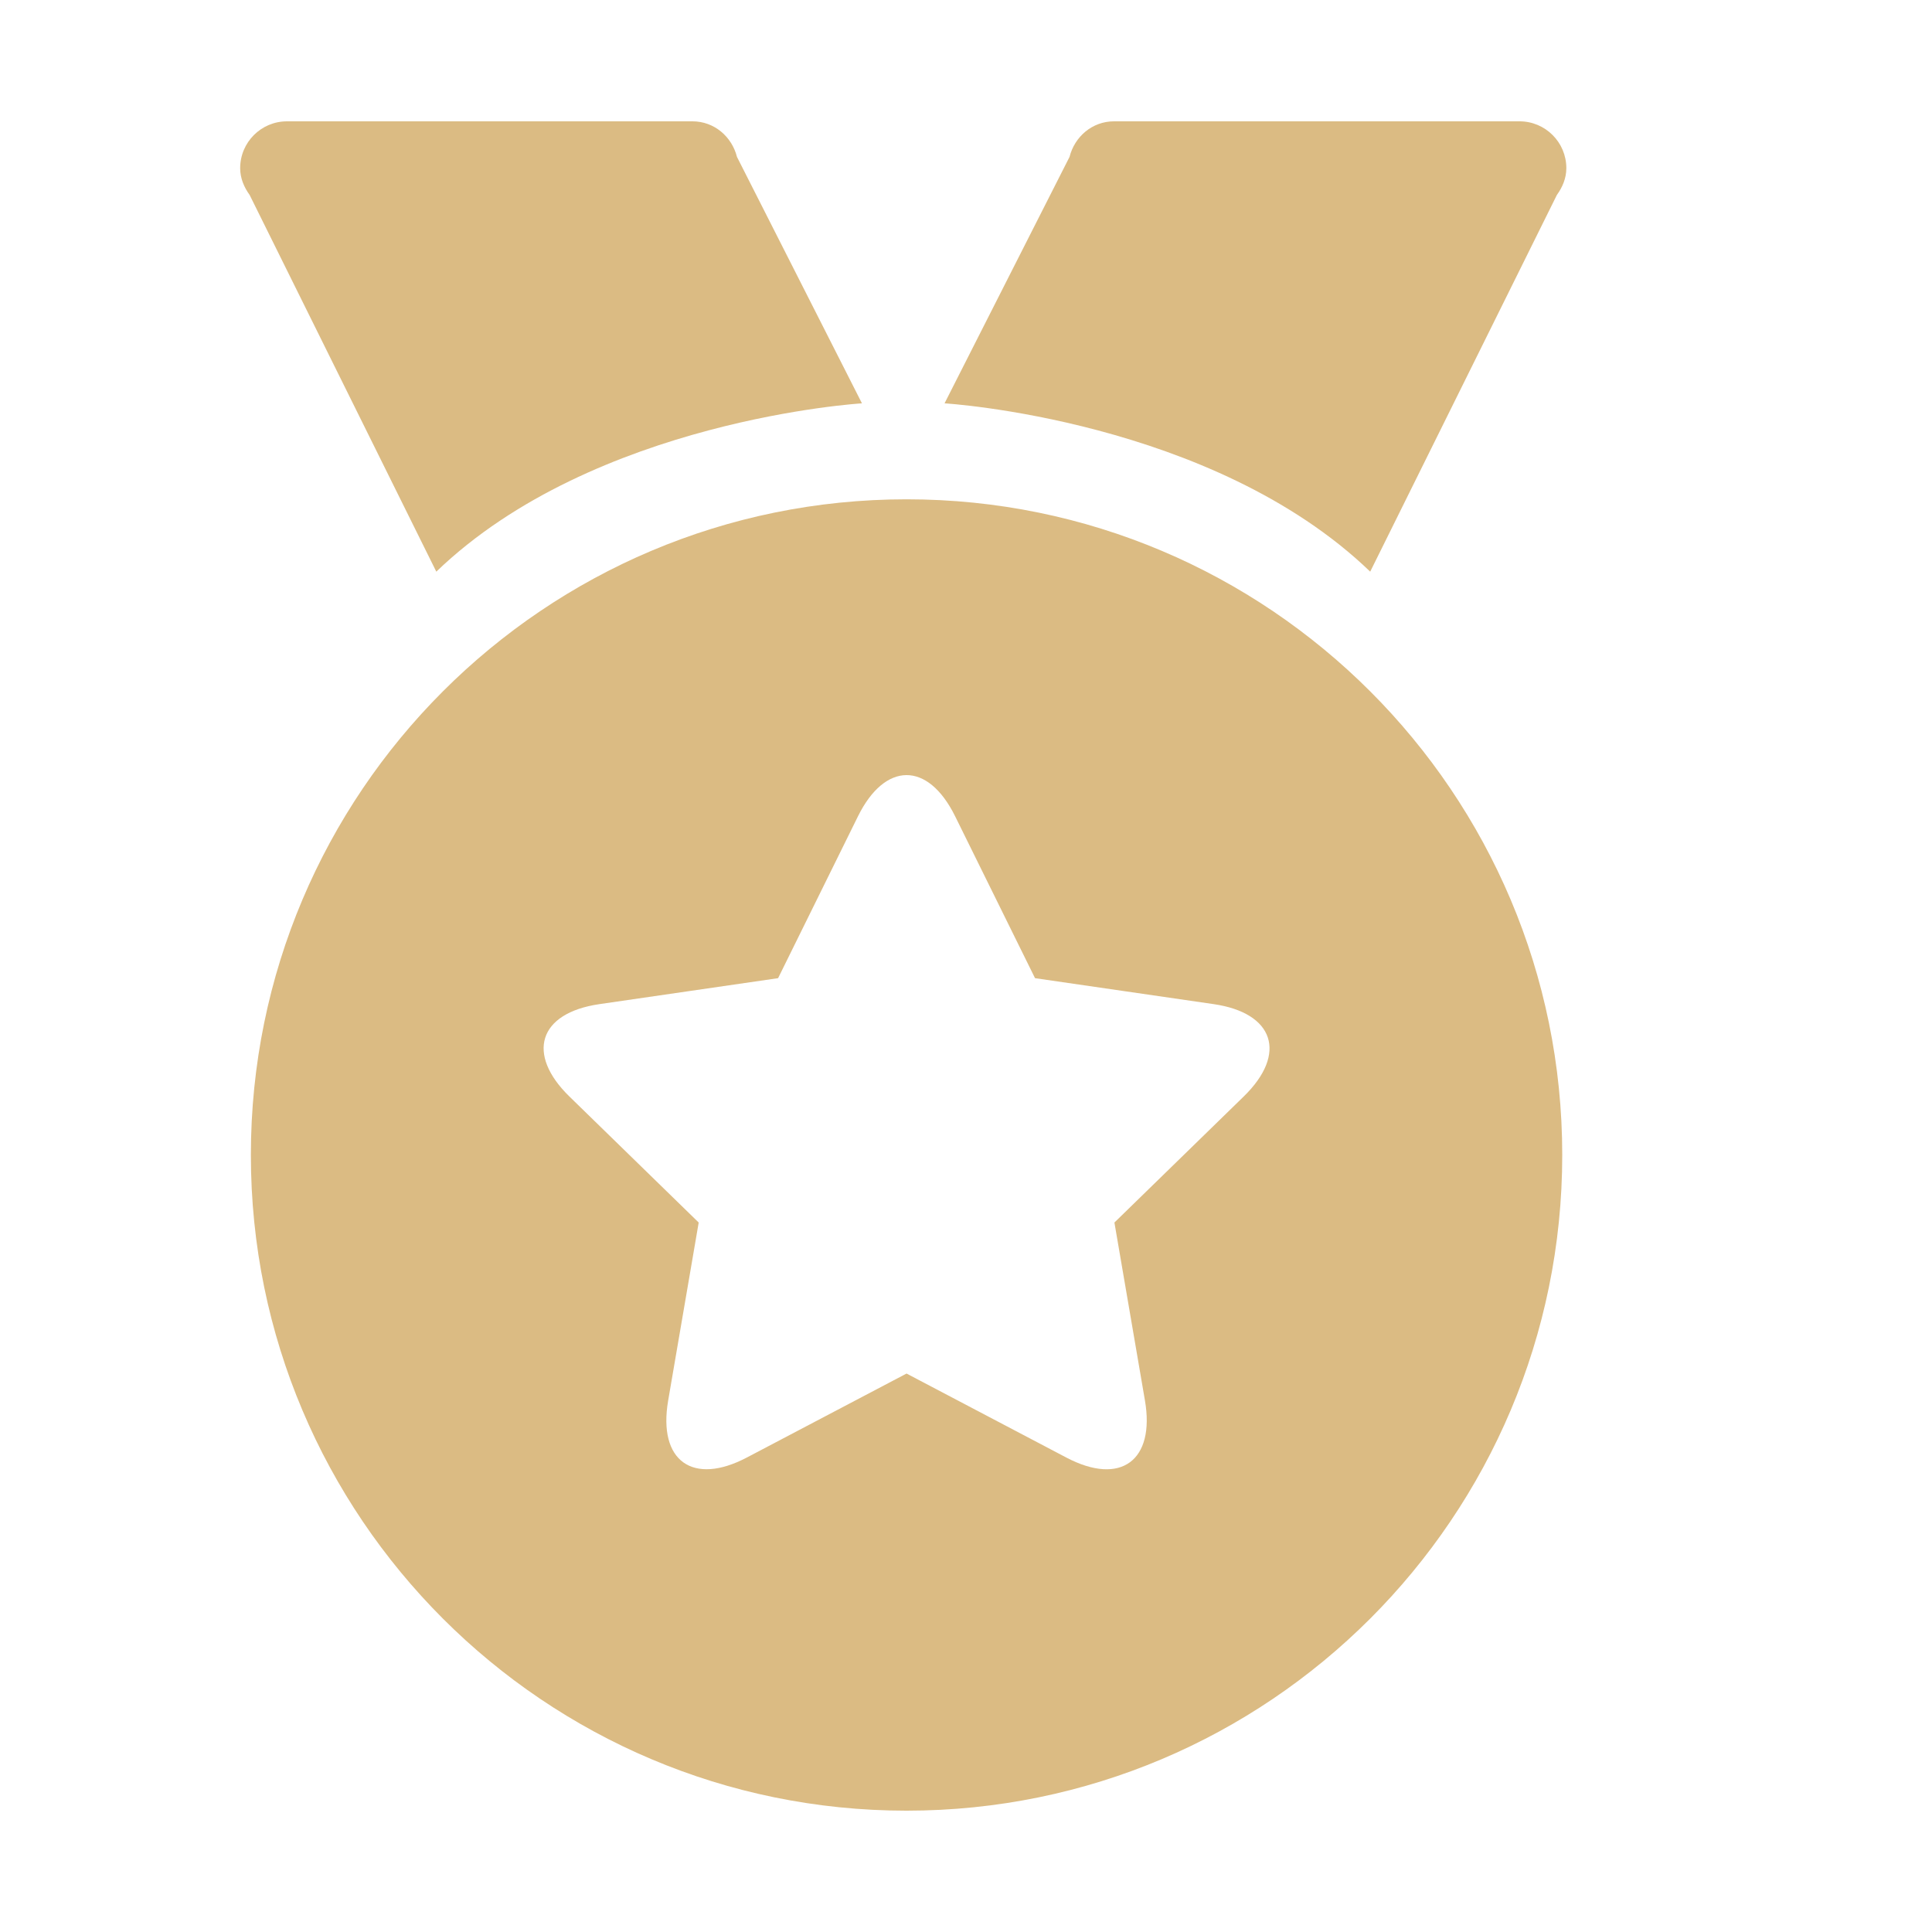
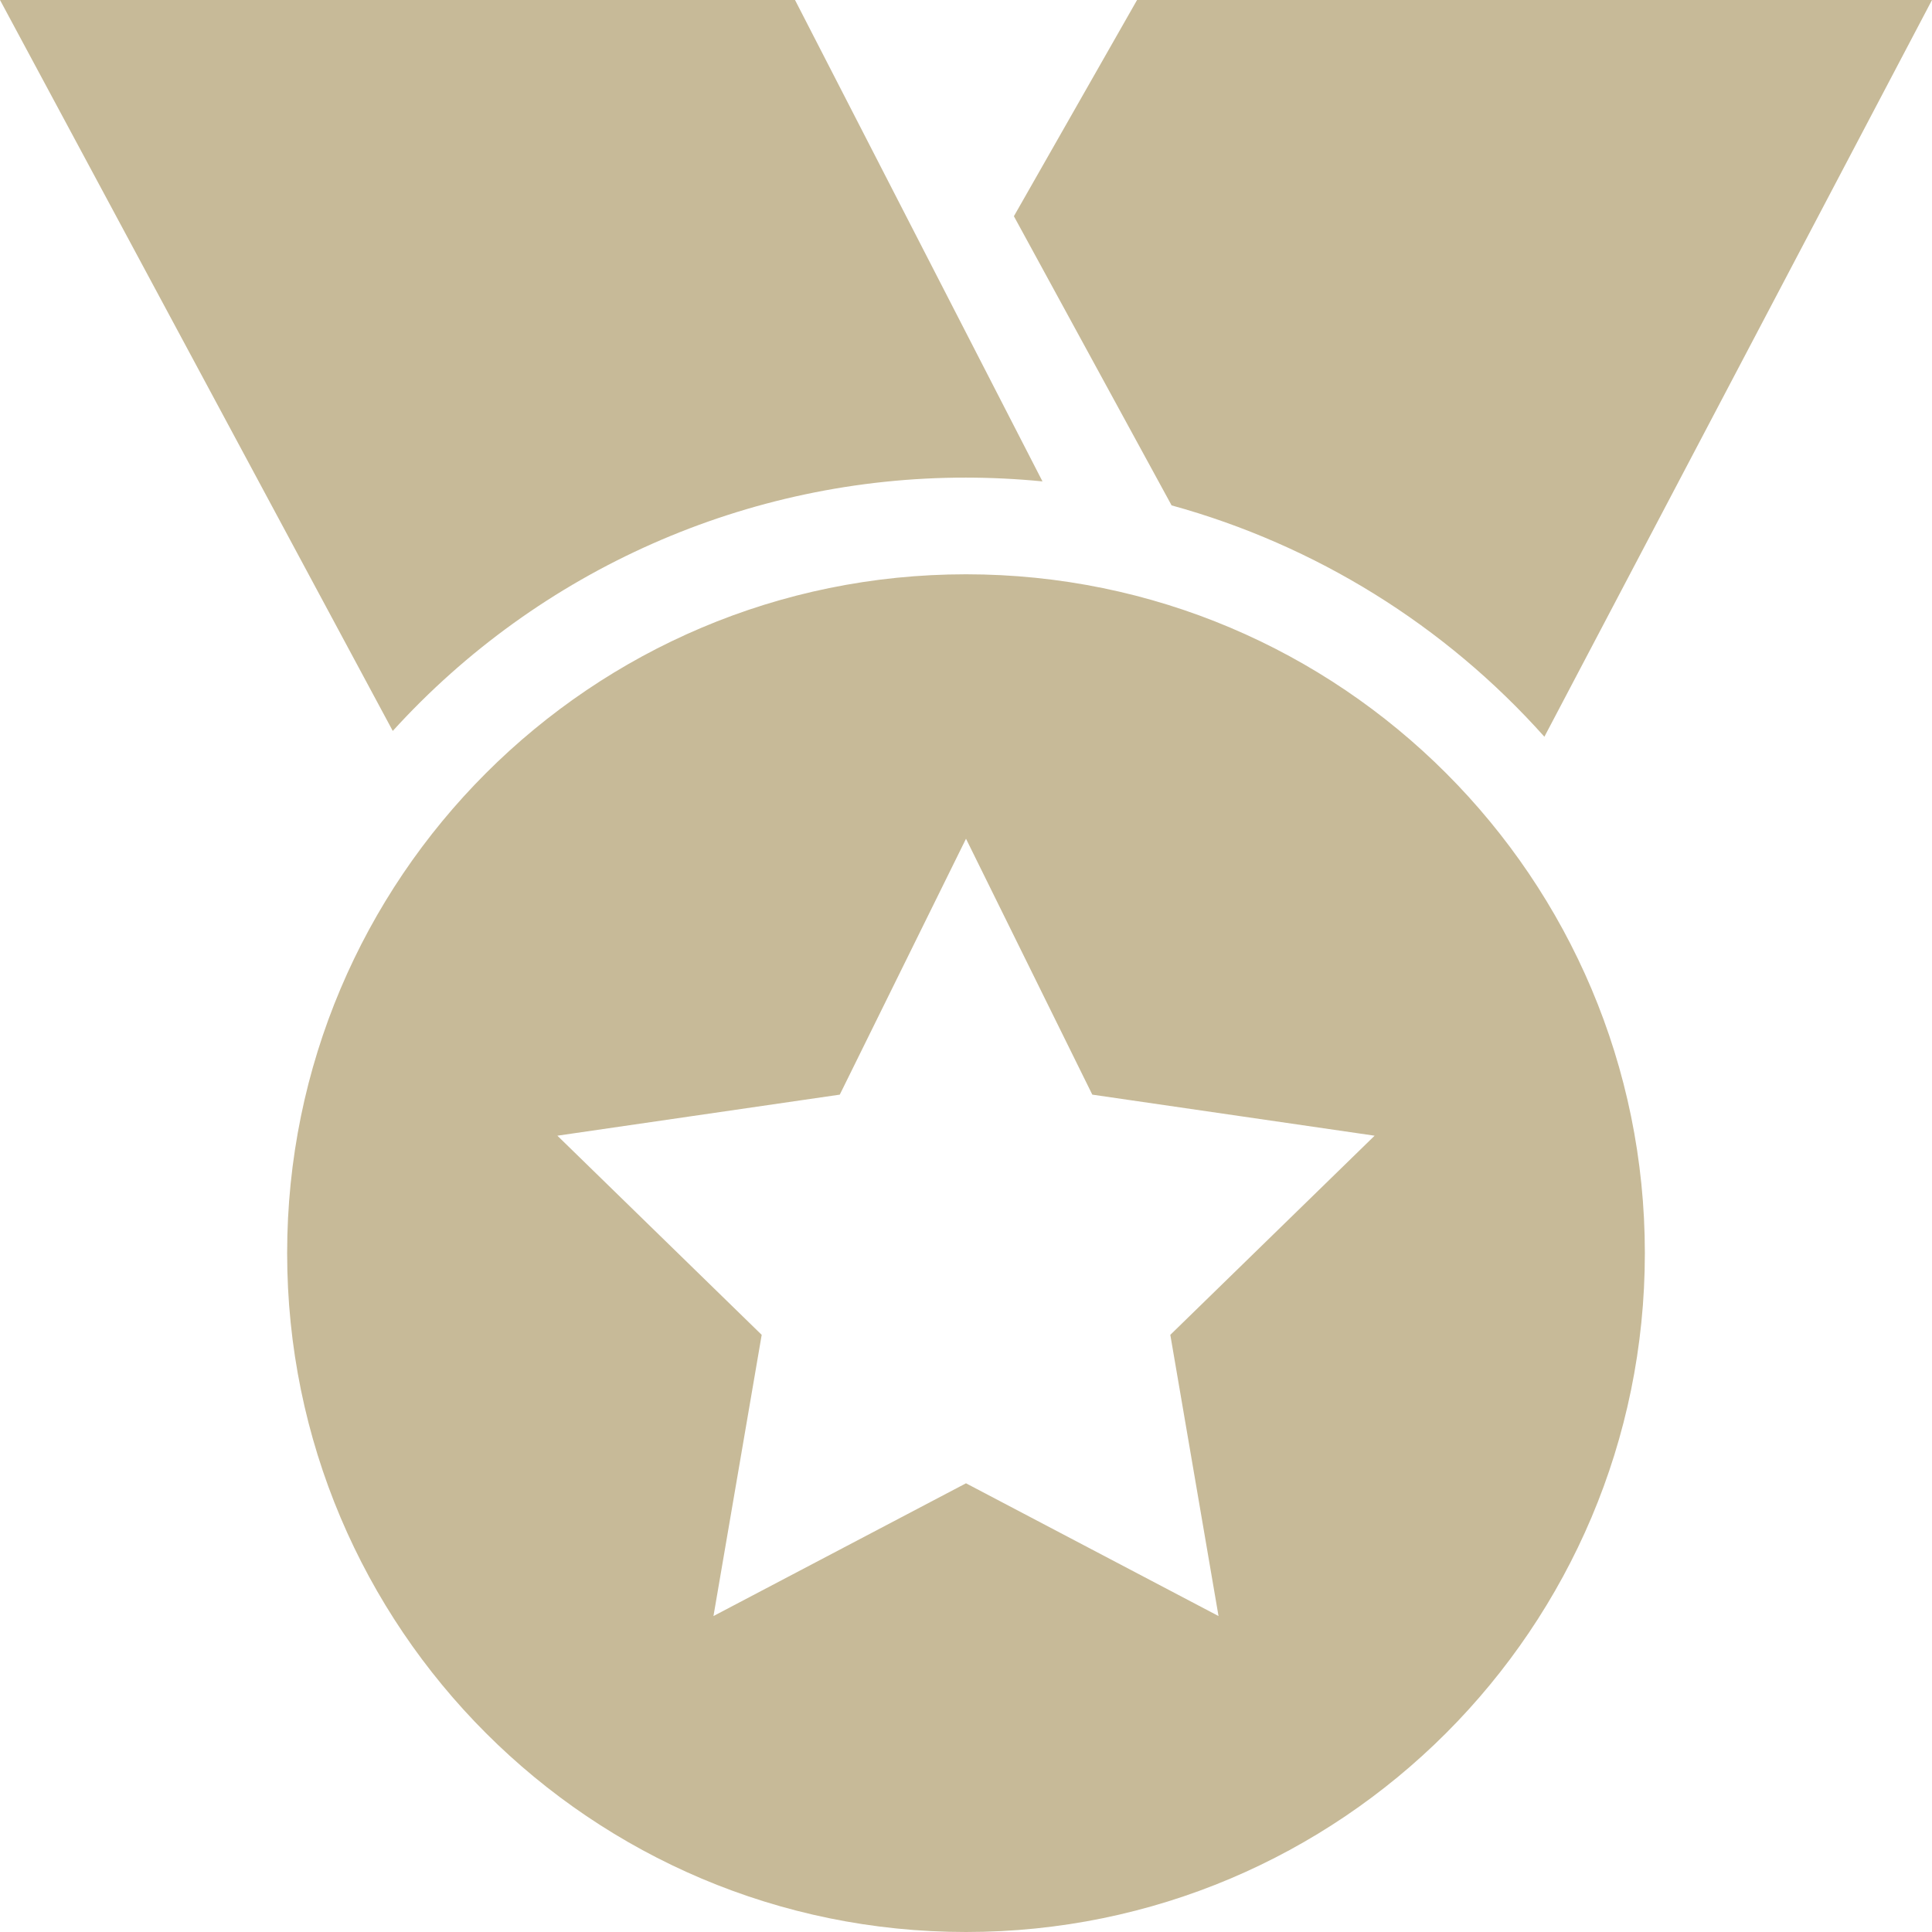
- <svg xmlns="http://www.w3.org/2000/svg" t="1562057517518" class="icon" viewBox="0 0 1024 1024" version="1.1" p-id="7226" width="200" height="200">
+ <svg xmlns="http://www.w3.org/2000/svg" t="1562059240465" class="icon" viewBox="0 0 1024 1024" version="1.1" p-id="936" width="16" height="16">
  <defs>
    <style type="text/css" />
  </defs>
-   <path d="M480.493 264.641c-191.932 0-347.527 155.592-347.527 347.527 0 191.933 155.595 347.527 347.527 347.527S828.02 804.101 828.02 612.168c0-191.935-155.594-347.527-347.527-347.527z m178.694 316.532l-68.521 66.792 16.175 94.312c5.433 31.662-12.654 45.507-41.65 30.262l-84.697-44.53-84.697 44.53c-28.432 14.947-47.19 2.027-41.65-30.262l16.176-94.312-68.521-66.792c-23.002-22.42-16.51-44.252 15.908-48.962l94.694-13.76 42.35-85.81c14.217-28.804 36.986-29.374 51.483 0l42.35 85.81 94.693 13.76c31.788 4.619 39.367 26.097 15.907 48.962z m146.18-516.87H590.49c-11.596 0-20.893 8.118-23.62 18.866l-66.24 130.608s141.828 8.533 225.607 89.209l98.934-199.642c2.932-4.076 5.02-8.812 5.02-14.218-0.001-13.708-11.115-24.822-24.824-24.822zM456.854 213.778L390.614 83.17c-2.727-10.748-12.023-18.865-23.62-18.865H152.118c-13.709 0-24.824 11.115-24.824 24.823 0 5.406 2.088 10.142 5.022 14.218l98.933 199.642c83.777-80.677 225.605-89.21 225.605-89.21z" fill="#DBBB83" p-id="7227" />
+   <path d="M818.559 390.487a411.202 411.202 0 0 0-197.587-122.625l-83.586-153.258L602.667 0H1024L818.559 390.487zM512.002 253.144a409.971 409.971 0 0 0-303.83 134.272L0 0h421.376l131.158 255.147a422.636 422.636 0 0 0-40.532-2.003z m0 51.24c198.714 0 359.806 161.091 359.806 359.809 0 198.716-161.092 359.807-359.806 359.807-198.717 0-359.809-161.091-359.809-359.807-0.001-198.718 161.091-359.809 359.809-359.809z m-133.846 552.15l133.845-70.356 133.844 70.356-25.556-149.036 108.289-105.556-149.634-21.761-66.942-135.637L445.1 580.181l-149.675 21.761 108.289 105.556-25.558 149.036z" fill="#C7BA98" p-id="937" />
</svg>
